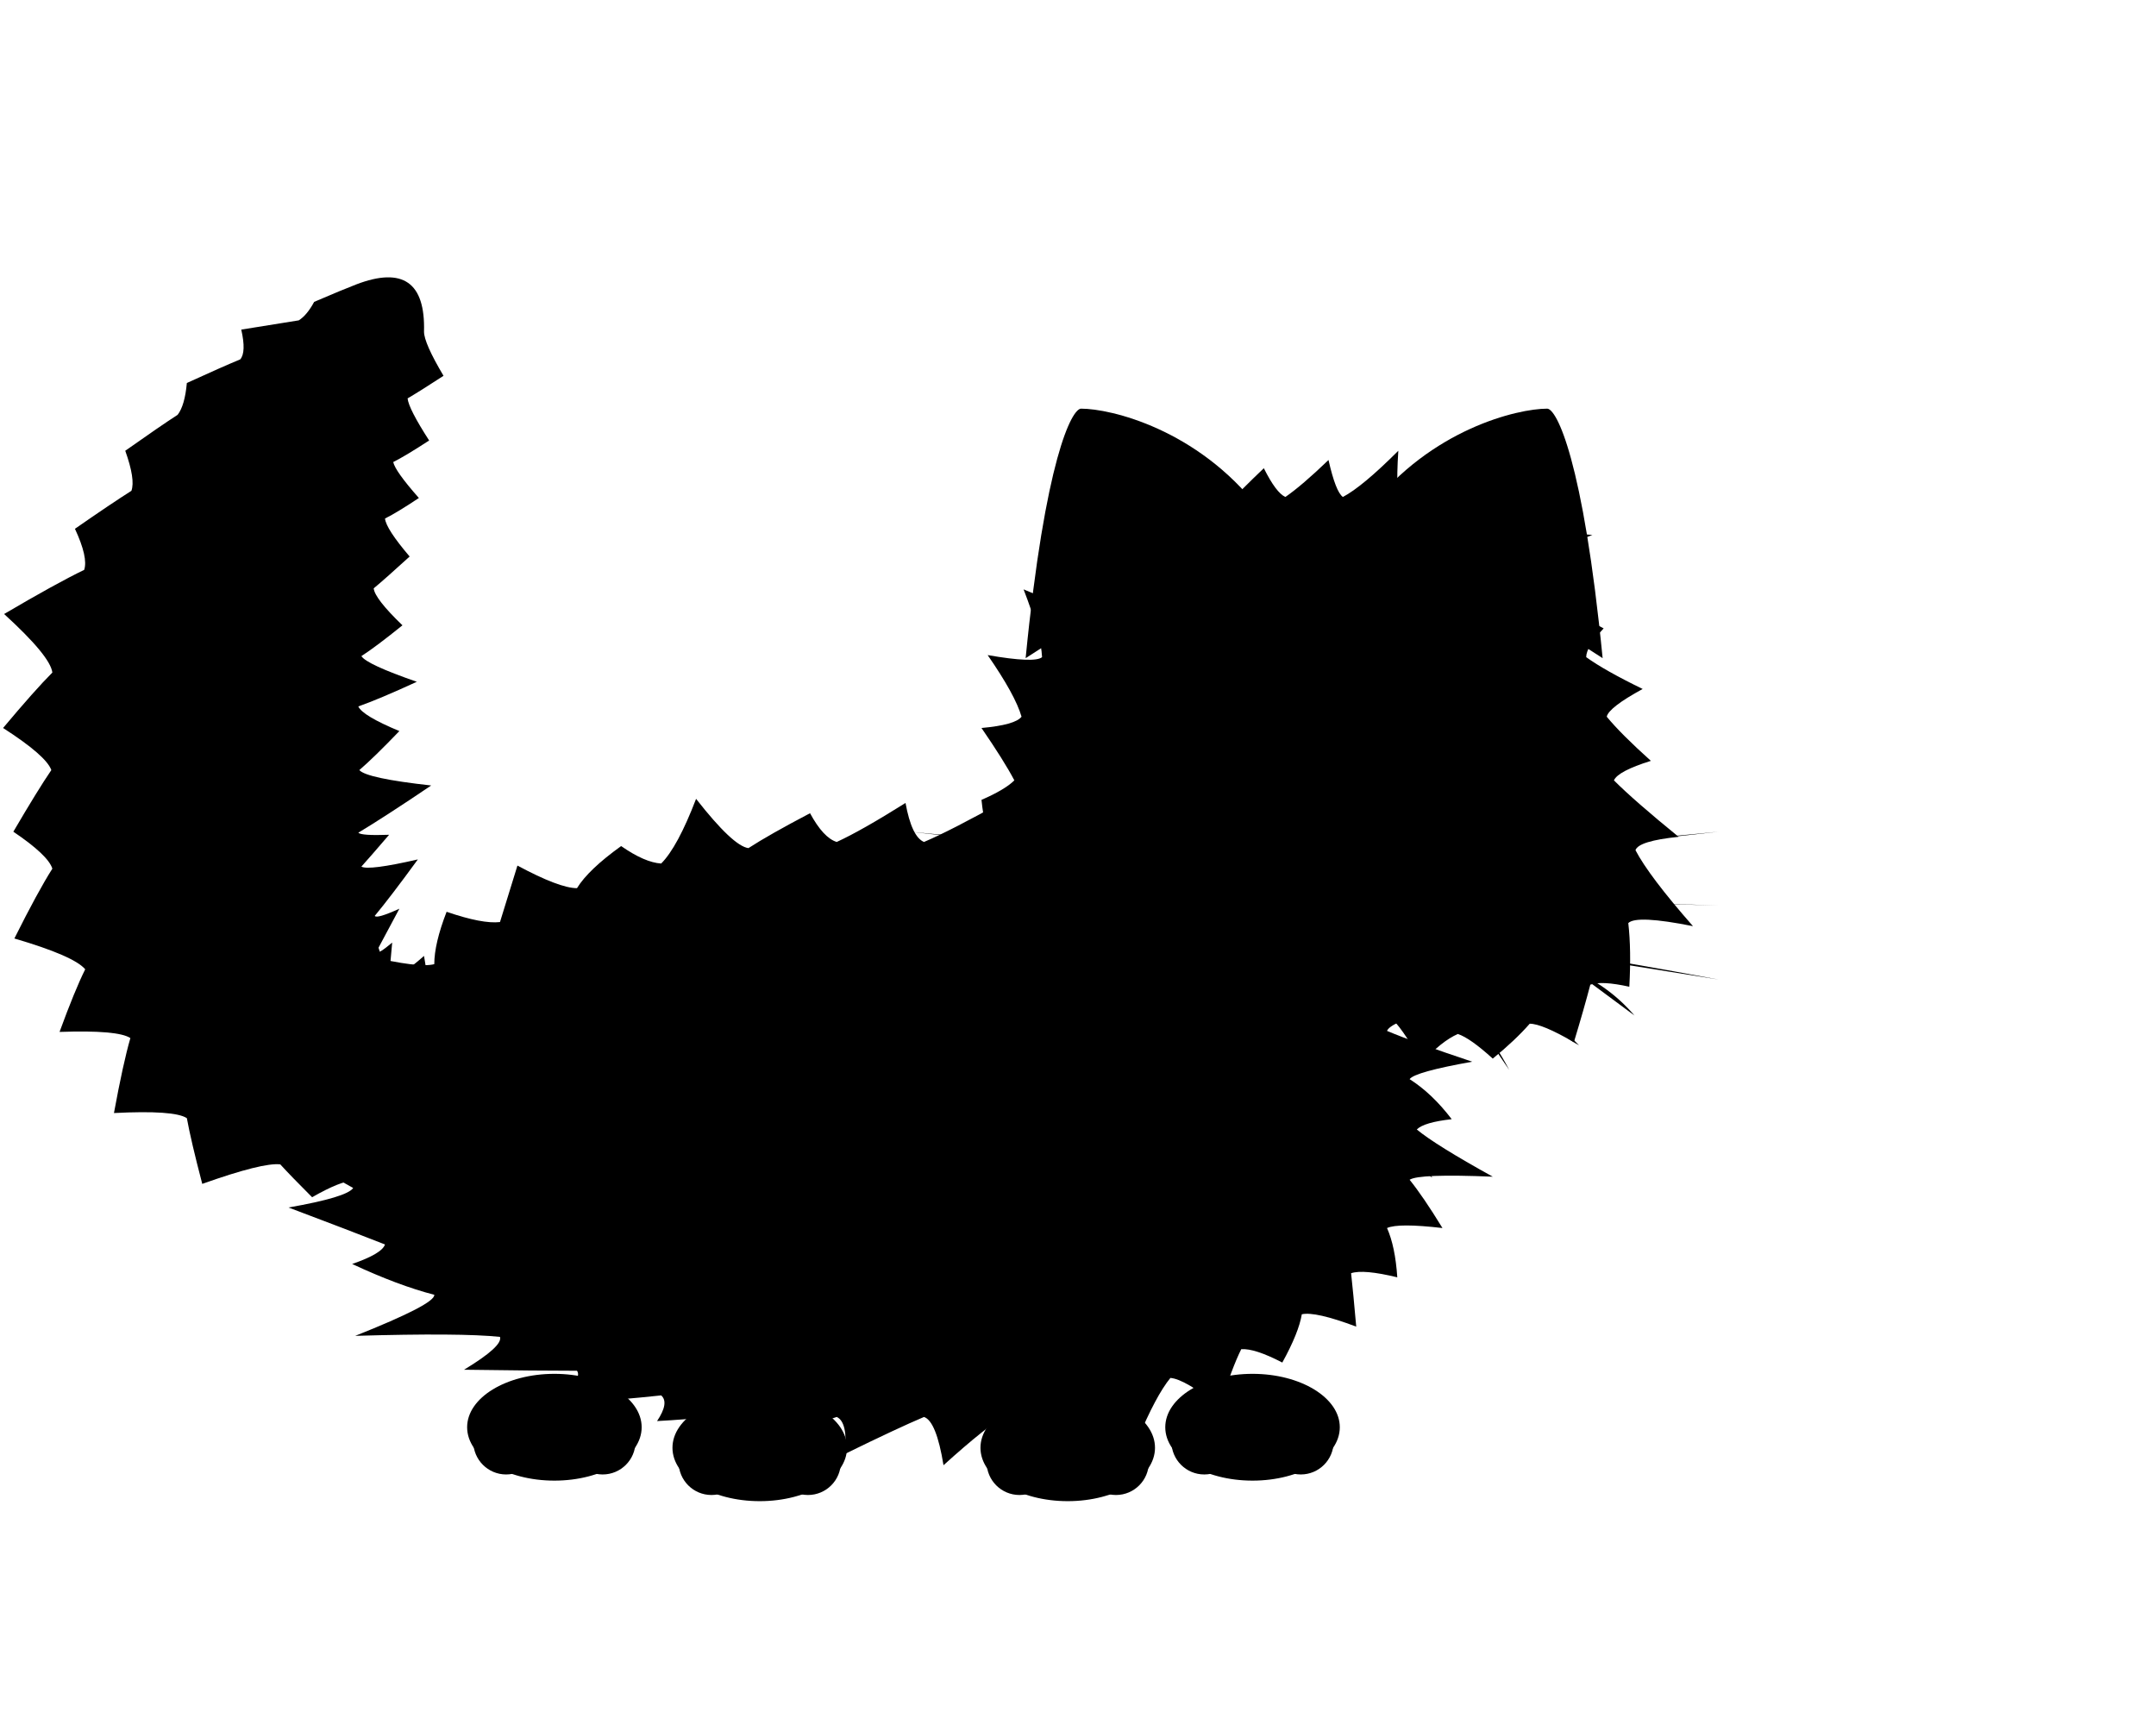
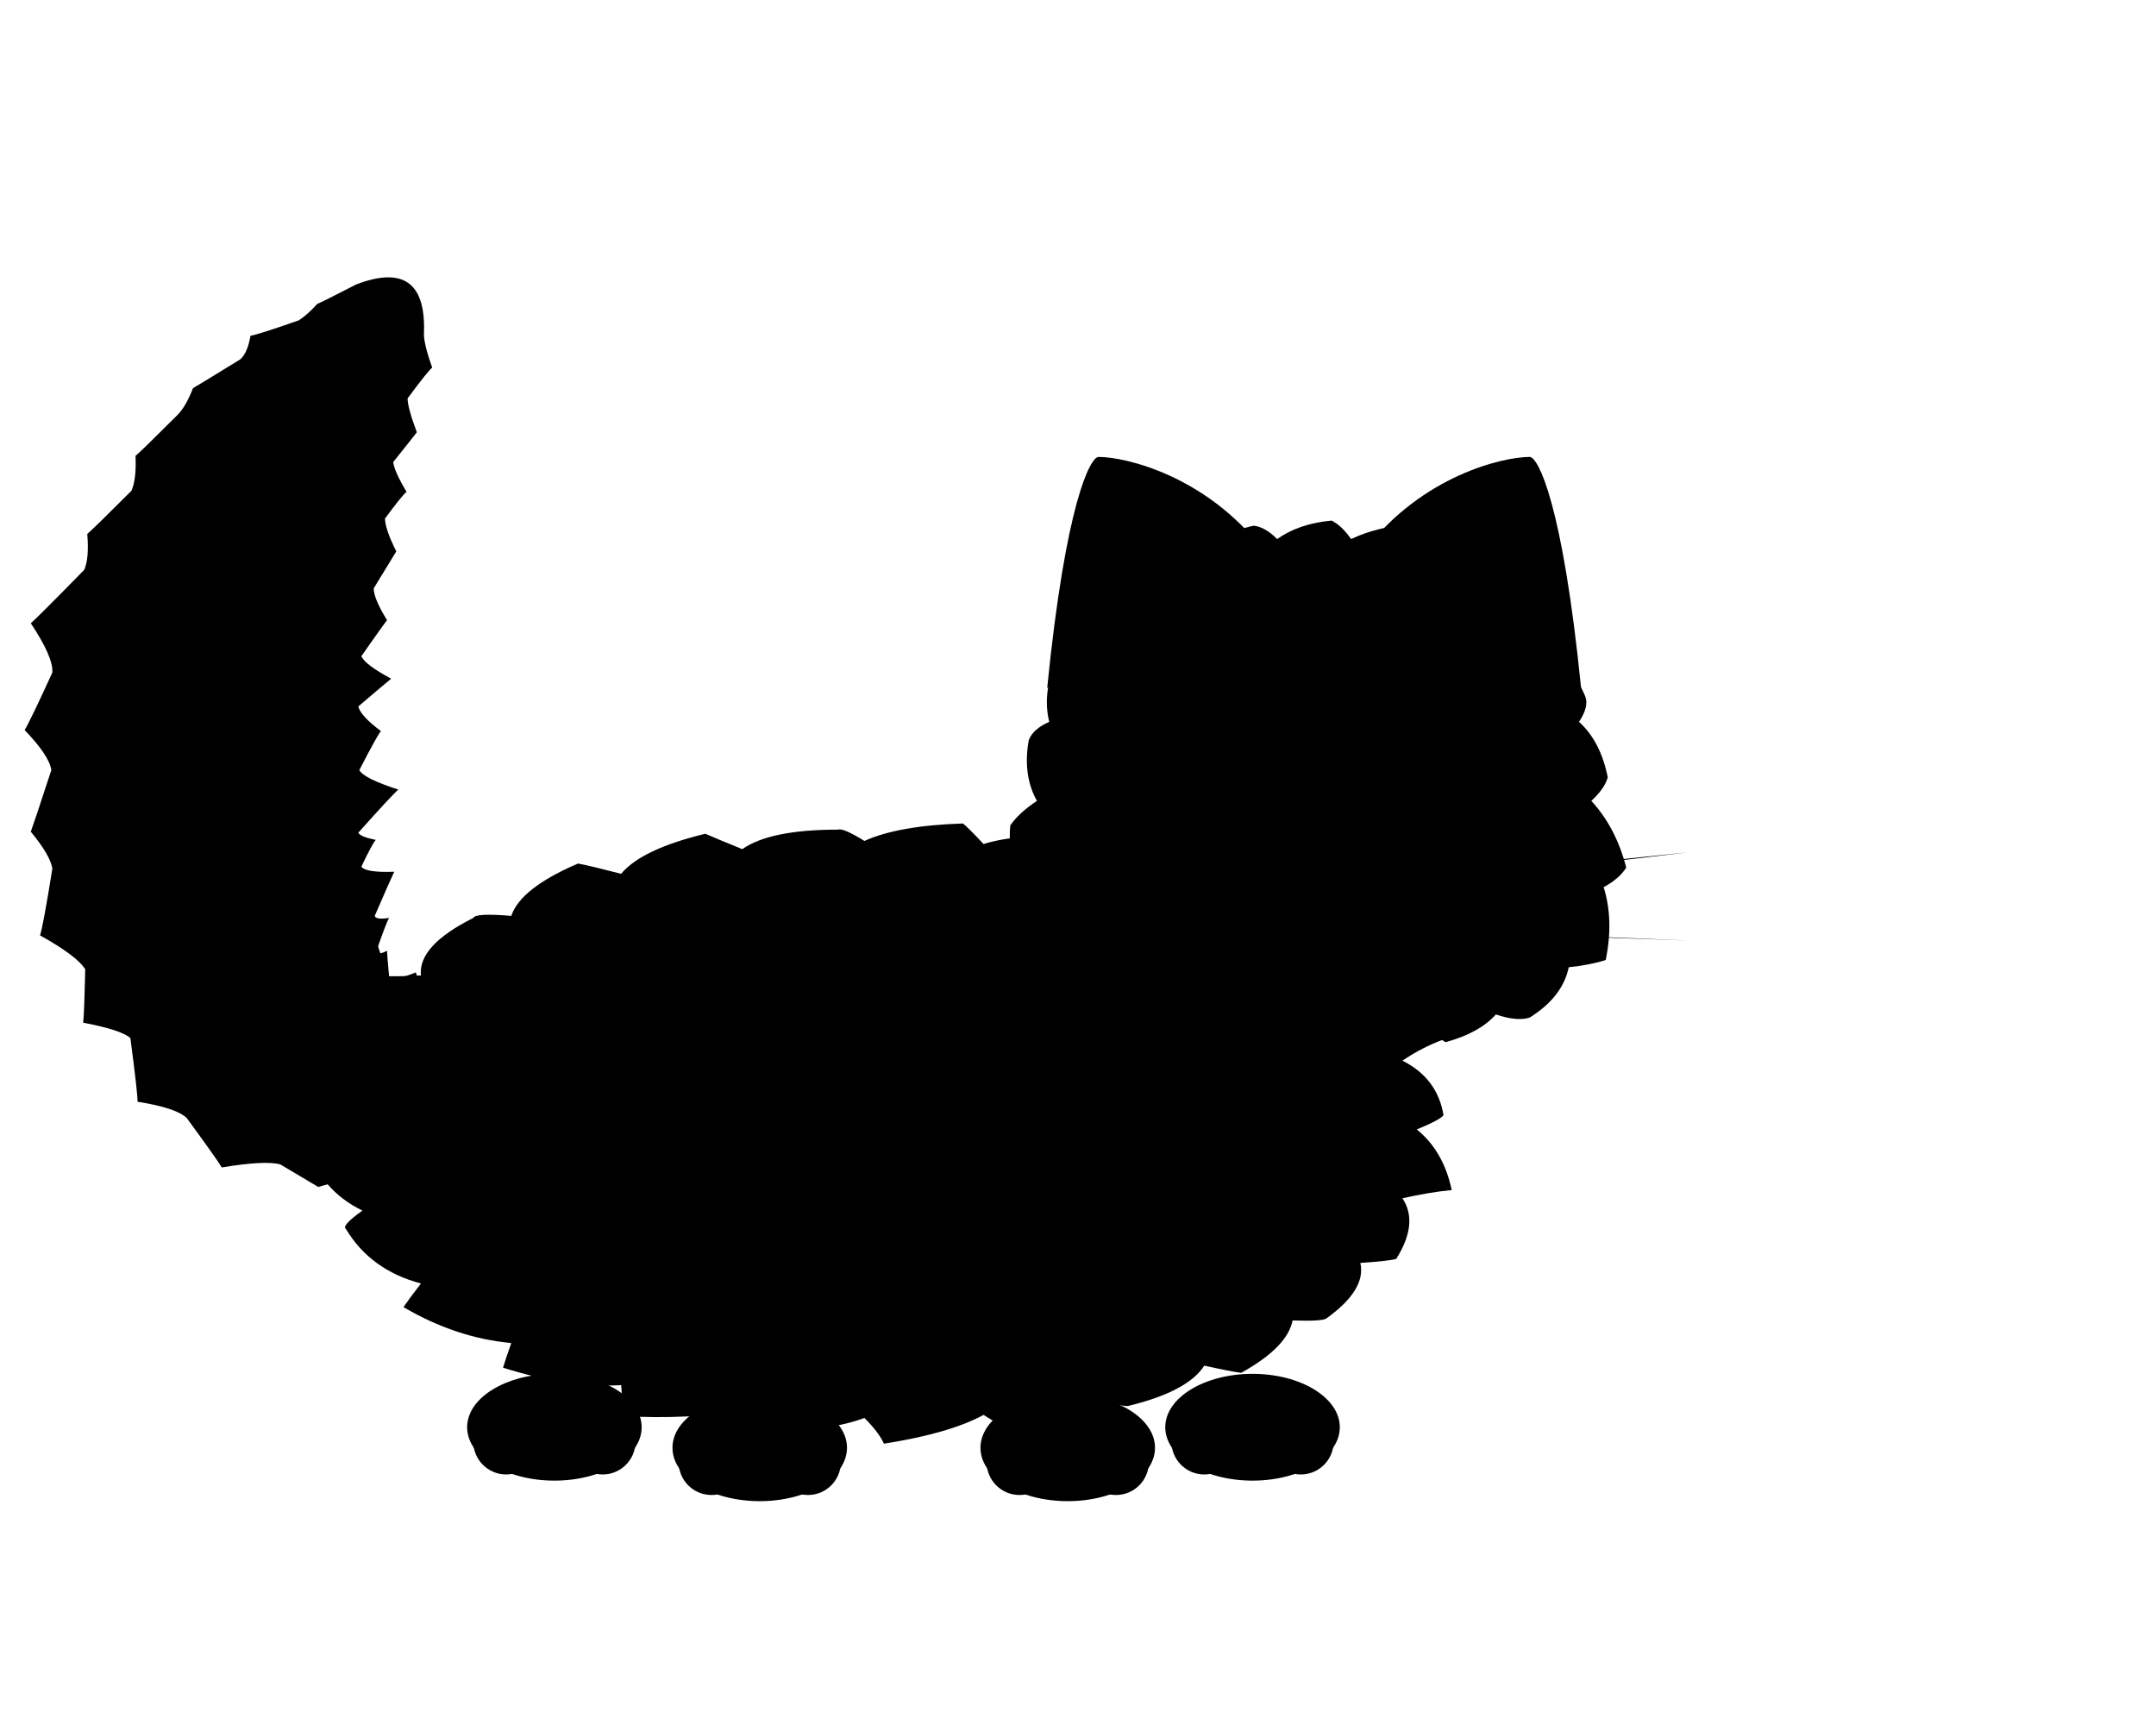
<svg xmlns="http://www.w3.org/2000/svg" class="marcy-run" viewBox="0 0 210 168">
  <g class="m-tail">
-     <path class="m-fur-tail" d="M47.1,103.7 Q46.4,102.4 44.8,99.6 Q43.0,99.8 42.2,99.3 Q42.0,97.2 41.3,93.1 Q38.7,95.4 37.9,95.1 Q38.0,94.0 38.2,91.8 Q36.9,92.9 36.6,92.8 Q37.4,91.3 38.9,88.5 Q36.7,89.5 36.5,89.2 Q38.0,87.4 40.7,83.7 Q35.9,84.8 35.2,84.4 Q36.1,83.4 37.9,81.3 Q35.2,81.4 34.9,81.1 Q37.4,79.6 42.0,76.5 Q35.7,75.8 35.0,75.0 Q36.4,73.8 38.9,71.2 Q35.3,69.7 34.9,68.8 Q36.9,68.1 40.6,66.4 Q35.7,64.7 35.2,63.9 Q36.6,63.0 39.2,60.9 Q36.5,58.3 36.4,57.3 Q37.6,56.3 39.9,54.2 Q37.6,51.5 37.5,50.5 Q38.7,49.9 40.8,48.5 Q38.5,45.9 38.3,45.0 Q39.5,44.4 41.8,42.9 Q39.8,39.8 39.7,38.8 Q40.9,38.1 43.2,36.6 Q41.3,33.4 41.3,32.3 Q41.5,25.1 34.7,27.7 Q33.4,28.2 30.6,29.4 Q29.9,30.7 29.1,31.2 Q27.3,31.5 23.5,32.1 Q24.0,34.3 23.4,35.0 Q21.7,35.7 18.2,37.3 Q18.0,39.5 17.3,40.4 Q15.6,41.5 12.2,43.9 Q13.2,46.7 12.8,47.8 Q10.9,49.0 7.3,51.5 Q8.6,54.3 8.2,55.5 Q5.5,56.8 0.4,59.8 Q4.9,63.9 5.1,65.5 Q3.4,67.2 0.3,70.9 Q4.5,73.6 5.0,75.0 Q3.7,76.9 1.3,81.0 Q4.7,83.3 5.1,84.6 Q3.7,86.8 1.4,91.4 Q7.2,93.1 8.3,94.4 Q7.3,96.4 5.8,100.5 Q11.5,100.3 12.7,101.1 Q12.0,103.5 11.1,108.4 Q17.0,108.1 18.2,108.9 Q18.6,111.1 19.7,115.3 Q25.6,113.2 27.3,113.4 Q28.3,114.5 30.4,116.6 Q33.2,115.0 34.4,115.0 Q35.2,116.2 37.0,118.6 Q39.8,116.4 40.9,116.3 Z" />
+     <path class="m-fur-tail" d="M47.1,103.7 Q44.8,100.7 44.5,100.2 Q42.9,99.8 42.2,99.3 Q40.7,95.4 40.5,94.7 Q38.6,95.5 37.9,95.1 Q37.7,93.0 37.7,92.6 Q36.9,93.0 36.6,92.8 Q37.6,89.9 37.9,89.4 Q36.6,89.6 36.5,89.2 Q38.1,85.5 38.4,84.9 Q35.6,85.0 35.2,84.4 Q36.3,82.1 36.6,81.8 Q35.1,81.5 34.9,81.1 Q38.2,77.4 38.8,76.9 Q35.4,75.8 35.0,75.0 Q36.7,71.7 37.1,71.2 Q35.1,69.7 34.9,68.8 Q37.6,66.5 38.1,66.1 Q35.5,64.7 35.2,63.9 Q37.3,60.9 37.7,60.4 Q36.4,58.3 36.4,57.3 Q38.3,54.2 38.6,53.7 Q37.5,51.5 37.5,50.5 Q39.2,48.2 39.6,47.9 Q38.4,45.9 38.3,45.0 Q40.3,42.5 40.6,42.1 Q39.7,39.7 39.7,38.8 Q41.7,36.1 42.1,35.8 Q41.2,33.3 41.3,32.3 Q41.5,25.1 34.7,27.7 Q31.4,29.4 30.9,29.6 Q29.9,30.7 29.1,31.2 Q25.1,32.6 24.4,32.7 Q24.1,34.4 23.4,35.0 Q19.5,37.4 18.8,37.8 Q18.1,39.6 17.3,40.4 Q13.8,43.9 13.2,44.4 Q13.3,46.7 12.8,47.8 Q9.1,51.5 8.5,52.0 Q8.7,54.4 8.2,55.5 Q3.8,60.0 3.0,60.7 Q5.2,64.0 5.1,65.5 Q2.9,70.3 2.4,71.1 Q4.8,73.6 5.0,75.0 Q3.3,80.2 3.0,81.0 Q4.9,83.3 5.1,84.6 Q4.2,90.2 3.9,91.1 Q7.5,93.1 8.3,94.4 Q8.2,98.9 8.1,99.6 Q11.8,100.3 12.7,101.1 Q13.4,106.4 13.4,107.3 Q17.2,107.9 18.2,108.9 Q21.2,113.0 21.6,113.7 Q25.8,113.0 27.3,113.4 Q30.5,115.3 31.0,115.6 Q33.3,114.9 34.4,115.0 Q37.2,117.0 37.6,117.3 Q39.9,116.2 40.9,116.3 Z" />
    <path class="m-lit" d="M47.0,104.0 L45.5,102.7 L44.1,101.4 L42.6,100.1 L41.1,98.8 L39.6,97.5 L38.2,96.1 L36.7,94.8 L35.2,93.5 L35.6,93.4 L37.2,94.5 L37.4,93.9 L36.8,92.1 L36.2,90.2 L35.6,88.4 L35.1,86.5 L34.5,84.7 L33.9,82.9 L33.7,81.7 L34.2,83.2 L34.4,83.2 L34.4,80.9 L34.4,78.5 L34.4,76.2 L34.4,73.8 L34.4,71.5 L34.4,69.1 L34.4,66.8 L34.2,66.6 L33.9,67.0 L34.2,65.2 L34.7,63.0 L35.2,60.7 L35.6,58.4 L36.1,56.1 L36.6,53.8 L37.0,51.6 L37.4,49.7 L37.3,48.7 L37.3,47.5 L37.8,45.6 L38.2,43.7 L38.7,41.8 L39.2,39.9 L39.7,37.9 L40.2,36.0 L40.6,34.1 L41.1,32.2 L41.1,32.2 L40.5,34.0 L39.9,35.9 L39.6,37.9 L39.2,39.9 L38.5,41.6 L37.5,43.2 L36.5,44.7 L35.9,46.5 L36.4,48.2 L37.2,49.6 L36.9,51.5 L35.4,53.4 L33.5,55.1 L32.6,57.2 L33.0,59.8 L34.0,62.7 L34.2,65.2 L32.9,66.7 L31.1,66.1 L30.0,66.8 L30.7,69.1 L32.7,71.5 L34.3,73.8 L33.9,76.2 L32.0,78.5 L30.3,80.9 L30.2,83.2 L31.7,83.6 L33.2,81.9 L33.9,82.9 L33.4,85.3 L32.5,87.9 L32.5,89.9 L34.0,91.3 L36.0,92.5 L37.4,93.9 L36.9,94.7 L34.7,94.5 L34.3,95.3 L35.9,96.3 L37.8,96.8 L39.6,97.5 L41.1,98.8 L42.4,100.4 L43.8,101.8 L45.4,103.0 L47.0,104.0 Z" />
  </g>
-   <path class="m-fur-fill" d="M138.0,110.0 Q139.8,111.5 145.4,114.6 Q138.2,114.3 137.3,114.9 Q138.6,116.5 140.5,119.6 Q136.2,119.1 135.1,119.6 Q135.9,121.4 136.1,124.4 Q132.8,123.6 131.6,124.0 Q131.8,125.8 132.1,129.2 Q128.1,127.7 126.8,128.0 Q126.5,129.8 124.9,132.7 Q122.2,131.3 120.9,131.4 Q120.0,133.2 118.8,137.0 Q115.4,134.3 114.0,134.2 Q112.6,135.9 110.8,140.2 Q107.8,136.5 106.4,136.3 Q104.6,137.8 101.1,140.6 Q99.6,137.9 98.3,137.6 Q96.1,138.9 91.9,142.7 Q91.2,138.4 90.0,138.0 Q87.4,139.1 82.3,141.6 Q82.6,138.5 81.5,138.0 Q78.5,139.0 72.7,140.9 Q73.9,137.9 72.9,137.4 Q69.6,138.1 64.0,138.4 Q65.2,136.6 64.4,135.9 Q60.7,136.3 54.0,136.8 Q56.8,134.3 56.2,133.5 Q52.4,133.5 45.2,133.4 Q49.0,131.1 48.7,130.2 Q44.9,129.8 34.6,130.1 Q42.4,127.0 42.3,126.1 Q38.8,125.2 34.3,123.1 Q37.2,122.1 37.5,121.2 Q34.2,119.9 28.1,117.6 Q33.8,116.6 34.4,115.7 Q31.7,114.2 26.6,111.2 Q32.5,110.8 33.4,110.0 Q31.2,108.2 29.8,105.0 Q33.3,105.0 34.4,104.3 Q33.0,102.3 30.1,98.6 Q36.1,99.4 37.5,98.8 Q36.7,96.8 35.8,93.1 Q40.8,94.3 42.3,93.9 Q42.3,91.9 43.5,88.8 Q47.0,90.0 48.7,89.8 Q49.3,87.9 50.4,84.3 Q54.5,86.5 56.2,86.5 Q57.3,84.7 60.5,82.4 Q62.8,84.0 64.4,84.1 Q66.0,82.5 67.8,77.8 Q71.4,82.4 72.9,82.6 Q74.9,81.3 78.9,79.2 Q80.2,81.6 81.5,82.0 Q83.9,80.9 88.2,78.2 Q88.8,81.5 90.0,82.0 Q92.6,80.9 97.8,78.0 Q97.3,81.9 98.3,82.4 Q101.2,81.7 106.4,80.7 Q105.5,83.0 106.4,83.7 Q109.5,83.2 116.3,81.2 Q113.3,85.0 114.0,85.8 Q117.2,85.6 124.1,84.6 Q120.4,87.8 120.9,88.6 Q124.0,88.7 130.3,88.9 Q126.6,91.2 126.8,92.0 Q129.8,92.5 137.0,93.0 Q131.6,95.2 131.6,96.0 Q134.4,96.8 139.6,98.4 Q135.4,99.6 135.1,100.4 Q137.7,101.5 143.4,103.4 Q137.8,104.4 137.3,105.1 Q139.5,106.5 141.4,109.0 Q138.7,109.3 138.0,110.0 Z" />
+   <path class="m-fur-fill" d="M138.0,110.0 Q140.6,112.1 141.4,115.9 Q139.3,116.1 136.6,116.7 Q138.2,119.1 136.0,122.6 Q135.4,122.8 132.5,123.0 Q133.1,125.6 129.2,128.4 Q128.8,128.7 125.9,128.6 Q125.4,131.2 120.9,133.7 Q120.0,133.6 117.3,133.0 Q115.7,135.5 110.0,136.9 Q109.5,137.1 107.0,136.2 Q104.5,138.4 98.6,139.7 Q97.8,139.0 95.8,137.8 Q92.5,139.6 86.1,140.6 Q85.6,139.5 84.2,138.1 Q80.1,139.6 73.5,139.3 Q73.1,138.8 72.3,137.3 Q67.5,138.3 60.2,137.9 Q60.7,136.6 60.5,134.9 Q55.3,135.2 49.0,133.2 Q49.2,132.5 49.8,130.8 Q44.4,130.3 39.3,127.3 Q39.7,126.7 41.0,125.0 Q36.1,123.7 33.7,119.7 Q33.2,119.4 35.3,117.9 Q31.2,115.9 29.9,111.6 Q30.6,111.2 33.4,110.0 Q30.3,107.5 31.0,103.2 Q32.1,102.9 35.3,102.1 Q33.7,99.3 34.5,94.9 Q37.6,95.2 41.0,95.0 Q40.7,92.1 46.1,89.4 Q46.3,88.9 49.8,89.2 Q50.7,86.5 56.3,84.1 Q57.4,84.3 60.5,85.1 Q62.5,82.7 68.7,81.2 Q69.6,81.6 72.3,82.7 Q75.0,80.8 81.6,80.8 Q82.1,80.6 84.2,81.9 Q87.5,80.4 93.8,80.2 Q94.4,80.7 95.8,82.2 Q99.7,81.0 105.9,81.7 Q106.3,82.2 107.0,83.8 Q111.4,83.2 116.7,85.1 Q117.2,85.3 117.3,87.0 Q121.8,86.9 126.7,89.2 Q126.6,89.8 125.9,91.4 Q130.3,92.0 133.3,95.2 Q133.8,95.5 132.5,97.0 Q136.5,98.2 140.7,101.2 Q138.5,102.0 136.6,103.3 Q140.0,105.0 140.6,108.6 Q140.4,109.0 138.0,110.0 Z" />
  <path class="m-lit" d="M35.8,101.9 L36.5,100.7 L37.3,99.5 L38.2,98.3 L39.2,97.2 L40.2,96.1 L41.4,95.0 L42.6,94.0 L43.9,93.0 L45.3,92.0 L46.8,91.1 L48.3,90.2 L49.9,89.4 L51.5,88.6 L53.2,87.8 L54.9,87.1 L56.6,86.5 L58.4,85.9 L60.3,85.3 L62.1,84.8 L64.0,84.3 L65.9,83.9 L67.8,83.6 L69.7,83.2 L71.6,82.9 L73.6,82.7 L75.5,82.5 L77.4,82.3 L79.4,82.2 L81.3,82.1 L83.2,82.1 L85.1,82.1 L87.0,82.1 L88.9,82.1 L90.8,82.1 L92.6,82.2 L94.5,82.3 L96.4,82.4 L98.2,82.6 L100.1,82.8 L101.9,83.0 L103.7,83.3 L105.5,83.6 L107.2,84.0 L109.0,84.4 L110.7,84.9 L112.3,85.4 L114.0,85.9 L115.6,86.5 L117.2,87.1 L118.7,87.7 L120.2,88.4 L121.6,89.1 L123.0,89.8 L124.3,90.6 L125.6,91.4 L126.8,92.2 L128.0,93.1 L129.1,94.0 L130.1,94.9 L131.1,95.8 L132.0,96.8 L132.9,97.7 L133.7,98.7 L134.4,99.7 L134.6,99.7 L133.4,98.8 L132.7,97.8 L132.0,96.8 L130.9,95.9 L129.4,95.2 L127.5,94.6 L125.7,94.1 L124.4,93.4 L123.5,92.5 L123.0,91.4 L122.4,90.2 L121.5,89.2 L120.1,88.4 L118.4,88.0 L116.5,87.6 L114.7,87.3 L113.0,86.9 L111.5,86.3 L110.1,85.5 L108.7,84.8 L107.2,84.1 L105.5,83.6 L103.6,83.4 L101.7,83.4 L99.7,83.6 L97.8,83.9 L96.0,84.0 L94.2,83.8 L92.5,83.3 L90.7,82.7 L88.9,82.3 L87.0,82.3 L85.3,83.0 L83.7,84.2 L82.3,85.4 L80.9,86.2 L79.2,86.3 L77.1,85.6 L74.6,84.5 L72.1,83.6 L70.0,83.6 L68.6,84.5 L68.0,86.2 L67.7,88.0 L67.0,89.2 L65.5,89.6 L62.9,89.3 L59.5,88.5 L56.2,88.0 L53.6,88.1 L52.2,88.9 L51.7,90.3 L51.5,91.7 L51.0,92.9 L49.6,93.7 L47.4,94.2 L44.8,94.7 L42.3,95.3 L40.4,96.1 L39.2,97.2 L38.4,98.3 L37.7,99.5 L36.8,100.7 L35.5,101.8 Z" />
  <g class="m-leg m-leg-a">
    <path class="m-fur" d="M122,125 L122,136" stroke-width="14" stroke-linecap="round" />
    <ellipse class="m-fur-fill" cx="122.0" cy="139.0" rx="8.5" ry="5.2" />
    <circle class="m-fur-fill" cx="117.3" cy="140.4" r="3.2" />
    <circle class="m-fur-fill" cx="122.0" cy="140.8" r="3.2" />
    <circle class="m-fur-fill" cx="126.7" cy="140.4" r="3.2" />
    <path class="m-toe" d="M119.7,139.6 L119.7,143.8" />
    <path class="m-toe" d="M124.3,139.6 L124.3,143.8" />
  </g>
  <g class="m-leg m-leg-b">
    <path class="m-fur" d="M104,127 L104,138" stroke-width="14" stroke-linecap="round" />
    <ellipse class="m-fur-fill" cx="104.0" cy="141.0" rx="8.5" ry="5.2" />
    <circle class="m-fur-fill" cx="99.3" cy="142.4" r="3.2" />
    <circle class="m-fur-fill" cx="104.0" cy="142.8" r="3.2" />
    <circle class="m-fur-fill" cx="108.7" cy="142.4" r="3.2" />
    <path class="m-toe" d="M101.7,141.6 L101.7,145.8" />
    <path class="m-toe" d="M106.3,141.6 L106.3,145.8" />
  </g>
  <g class="m-leg m-leg-c">
    <path class="m-fur" d="M74,127 L74,138" stroke-width="14" stroke-linecap="round" />
    <ellipse class="m-fur-fill" cx="74.0" cy="141.0" rx="8.5" ry="5.2" />
    <circle class="m-fur-fill" cx="69.3" cy="142.4" r="3.2" />
    <circle class="m-fur-fill" cx="74.0" cy="142.8" r="3.2" />
    <circle class="m-fur-fill" cx="78.7" cy="142.4" r="3.2" />
    <path class="m-toe" d="M71.7,141.6 L71.7,145.8" />
    <path class="m-toe" d="M76.3,141.6 L76.3,145.8" />
  </g>
  <g class="m-leg m-leg-d">
    <path class="m-fur" d="M54,125 L54,136" stroke-width="14" stroke-linecap="round" />
    <ellipse class="m-fur-fill" cx="54.0" cy="139.0" rx="8.5" ry="5.2" />
    <circle class="m-fur-fill" cx="49.3" cy="140.4" r="3.2" />
    <circle class="m-fur-fill" cx="54.0" cy="140.8" r="3.2" />
    <circle class="m-fur-fill" cx="58.7" cy="140.4" r="3.2" />
    <path class="m-toe" d="M51.7,139.6 L51.7,143.8" />
    <path class="m-toe" d="M56.3,139.6 L56.3,143.8" />
  </g>
-   <path class="m-fur-fill" d="M99.9,64.1 C101.8,44.7 104.4,39.8 105.3,39.8 C108.2,39.8 116.6,41.8 122.6,49.5 Z" />
-   <path class="m-fur-fill" d="M133.4,49.5 C139.4,41.8 147.8,39.8 150.7,39.8 C151.6,39.8 154.2,44.7 156.1,64.1 Z" />
-   <path class="m-tuft" d="M103.7,62.0 C104.6,49.9 106.0,46.8 106.4,46.8 C108.4,46.8 114.5,47.8 118.8,51.7 Z" />
-   <path class="m-tuft" d="M137.2,51.7 C141.5,47.8 147.6,46.8 149.6,46.8 C150.0,46.8 151.4,49.9 152.3,62.0 Z" />
-   <path class="m-fuzz" d="M109.2,51.9 Q105.8,52.0 102.4,52.7 Q105.7,54.0 109.0,54.7 Z M109.7,52.1 Q106.9,51.1 103.8,50.7 Q106.0,52.9 108.5,54.6 Z M110.1,52.4 Q107.6,50.3 104.7,48.5 Q106.2,51.6 108.1,54.3 Z M110.4,52.8 Q108.9,50.1 106.8,47.5 Q107.0,50.8 107.8,53.8 Z" />
-   <path class="m-fuzz" d="M148.2,53.8 Q148.8,50.8 148.8,47.8 Q146.9,50.2 145.6,52.9 Z M148.0,54.2 Q149.6,51.5 150.9,48.5 Q148.1,50.3 145.8,52.4 Z M147.6,54.5 Q150.3,52.5 152.6,50.1 Q149.3,50.8 146.2,52.1 Z M147.1,54.7 Q151.1,53.7 155.1,52.1 Q150.8,51.7 146.7,51.9 Z" />
-   <path class="m-fur-fill" d="M157.2,76.0 Q159.2,78.0 163.5,81.5 Q159.6,81.9 159.3,82.8 Q160.6,85.3 164.9,90.2 Q159.4,89.1 158.6,89.9 Q158.9,92.5 158.7,96.1 Q156.0,95.5 154.9,95.9 Q154.3,98.2 153.3,101.5 Q150.2,99.7 149.0,99.7 Q147.6,101.3 145.4,103.1 Q143.2,101.1 142.0,100.7 Q140.4,101.4 138.5,103.5 Q136.4,99.8 135.4,99.1 Q133.8,99.1 131.9,100.0 Q130.7,96.6 130.0,95.8 Q128.8,95.4 127.0,97.6 Q126.6,95.6 126.0,95.8 Q124.4,97.7 121.4,101.8 Q121.4,99.1 120.6,99.1 Q118.4,100.7 114.7,103.0 Q114.8,101.0 114.0,100.7 Q111.3,101.7 105.3,104.9 Q107.7,100.4 107.0,99.7 Q104.2,99.8 98.5,100.7 Q101.4,96.9 101.1,95.9 Q98.6,95.0 95.0,93.4 Q97.3,91.1 97.4,89.9 Q95.7,88.3 91.7,86.1 Q96.1,83.9 96.7,82.8 Q95.9,80.8 95.6,77.9 Q97.9,76.9 98.8,76.0 Q97.8,74.1 95.6,70.9 Q98.9,70.6 99.5,69.8 Q98.9,67.7 96.2,63.8 Q100.8,64.6 101.5,64.0 Q101.4,61.8 99.7,57.4 Q103.9,59.2 104.7,58.8 Q105.1,56.6 104.0,51.7 Q108.0,54.7 109.0,54.4 Q109.7,52.5 109.9,47.9 Q113.0,51.2 114.0,51.2 Q115.1,49.5 116.2,45.1 Q118.5,49.0 119.5,49.2 Q120.9,47.7 123.1,45.6 Q124.3,48.0 125.2,48.4 Q126.8,47.3 129.4,44.8 Q130.1,47.9 130.8,48.4 Q132.7,47.4 136.2,43.9 Q135.9,48.6 136.5,49.2 Q138.6,48.6 141.8,48.0 Q141.5,50.4 142.0,51.2 Q144.2,51.1 149.1,49.2 Q146.7,53.6 147.0,54.4 Q149.2,54.8 154.3,54.0 Q151.1,57.8 151.3,58.8 Q153.3,59.6 156.2,61.2 Q154.5,63.0 154.5,64.0 Q156.3,65.3 160.0,67.1 Q156.7,68.9 156.5,69.8 Q157.9,71.5 160.8,74.1 Q157.6,75.1 157.2,76.0 Z" />
-   <g class="m-guard">
-     <path d="M153.4,94.6 Q156.8,96.1 159.2,98.9" stroke-width="0.84" />
-     <path d="M149.5,97.5 Q151.0,100.3 153.8,101.8" stroke-width="0.64" />
-     <path d="M143.6,99.2 Q145.6,101.5 147.0,104.2" stroke-width="0.99" />
-     <path d="M136.5,98.3 Q136.8,100.6 138.1,102.5" stroke-width="0.70" />
-     <path d="M128.6,93.4 Q128.8,94.8 128.7,96.2" stroke-width="0.92" />
-     <path d="M124.8,95.6 Q124.1,97.4 124.2,99.3" stroke-width="0.73" />
-     <path d="M121.6,97.5 Q120.4,99.6 120.2,102.1" stroke-width="0.82" />
-     <path d="M111.4,99.1 Q110.2,100.9 108.9,102.6" stroke-width="0.85" />
-     <path d="M108.5,98.4 Q106.3,99.9 105.1,102.4" stroke-width="0.73" />
-     <path d="M101.8,93.7 Q98.4,95.5 95.5,98.0" stroke-width="0.96" />
-   </g>
-   <path class="m-eye" d="M124.8,75.2 C120.9,66.8 110.2,64.3 107.5,71.4 C110.4,78.8 120.8,81.5 124.8,75.2 Z" />
-   <ellipse class="m-pupil" cx="116.1" cy="73.7" rx="2.3" ry="4.8" />
-   <circle class="m-glint" cx="118.7" cy="70.7" r="1.3" />
-   <path class="m-eye" d="M131.2,75.2 C135.1,66.8 145.8,64.3 148.5,71.4 C145.6,78.8 135.2,81.5 131.2,75.2 Z" />
-   <ellipse class="m-pupil" cx="139.9" cy="73.7" rx="2.3" ry="4.8" />
-   <circle class="m-glint" cx="137.3" cy="70.7" r="1.3" />
-   <ellipse class="m-muzzle" cx="123.4" cy="86.8" rx="5.4" ry="4.2" />
-   <ellipse class="m-muzzle" cx="132.6" cy="86.8" rx="5.4" ry="4.2" />
-   <path class="m-nose" d="M124.6,84.1 q3.4,-1.8 6.8,0 q-3.4,4.0 -6.8,0 Z" />
-   <path class="m-mouth" d="M128.0,86.9 c-2.3,2.8 -5.4,2.6 -6.6,-.4 M128.0,86.9 c2.3,2.8 5.4,2.6 6.6,-.4" />
-   <path class="m-blaze-under" d="M107.3,105.1 Q111.4,109.1 116.2,112.5 Q113.9,107.1 110.9,102.2 Z M106.9,104.2 Q108.9,110.1 111.9,115.8 Q112.1,109.4 111.3,103.2 Z M106.9,103.2 Q106.0,110.1 106.0,117.3 Q109.1,110.8 111.3,104.2 Z M107.3,102.2 Q103.0,108.8 99.4,115.8 Q105.5,110.8 110.9,105.1 Z M112.7,105.4 Q117.4,110.3 122.9,114.5 Q120.0,108.2 116.3,102.6 Z M112.3,104.5 Q114.4,110.7 117.4,116.7 Q117.5,110.0 116.7,103.5 Z M112.3,103.5 Q111.5,110.1 111.6,116.9 Q114.6,110.8 116.7,104.5 Z M112.7,102.6 Q108.2,109.3 104.4,116.7 Q110.7,111.4 116.3,105.4 Z M118.1,105.8 Q123.1,110.9 128.8,115.4 Q125.6,108.9 121.7,102.9 Z M117.7,104.9 Q120.2,112.9 123.6,120.6 Q123.3,112.1 122.1,103.8 Z M117.7,103.8 Q115.9,114.4 115.1,125.2 Q119.1,115.1 122.1,104.9 Z M118.1,102.9 Q114.2,109.0 110.9,115.6 Q116.7,111.0 121.7,105.8 Z M123.5,105.4 Q129.3,111.6 135.8,117.1 Q131.8,109.6 127.1,102.6 Z M123.1,104.5 Q125.6,112.6 129.1,120.4 Q128.7,111.9 127.5,103.5 Z M123.1,103.5 Q122.1,110.6 122.1,118.0 Q125.3,111.4 127.5,104.5 Z M123.5,102.6 Q118.1,110.5 113.4,118.9 Q120.6,112.5 127.1,105.4 Z M128.9,105.1 Q133.9,110.2 139.5,114.7 Q136.4,108.2 132.5,102.2 Z M128.5,104.2 Q130.8,111.3 134.0,118.3 Q133.9,110.6 132.9,103.2 Z M128.5,103.2 Q128.0,108.3 128.4,113.7 Q131.1,109.0 132.9,104.2 Z M128.9,102.2 Q125.2,108.0 122.2,114.3 Q127.7,110.0 132.5,105.1 Z" />
-   <path class="m-blaze-mid" d="M110.8,104.7 Q113.5,107.7 116.7,110.4 Q115.6,106.4 113.9,102.7 Z M110.6,104.0 Q112.0,108.4 114.1,112.6 Q114.4,107.9 114.1,103.3 Z M110.6,103.3 Q110.0,108.9 110.2,114.7 Q112.5,109.4 114.1,104.0 Z M110.8,102.7 Q109.2,106.2 108.2,110.1 Q111.3,107.6 113.9,104.7 Z M115.9,105.1 Q119.4,109.6 123.6,113.6 Q121.5,108.2 118.9,103.1 Z M115.6,104.5 Q117.5,111.5 120.2,118.4 Q120.0,111.0 119.1,103.8 Z M115.6,103.8 Q114.8,111.0 114.6,118.4 Q117.2,111.5 119.1,104.5 Z M115.9,103.1 Q113.2,108.2 111.2,113.7 Q115.3,109.6 118.9,105.1 Z M120.9,105.1 Q125.4,111.0 130.5,116.5 Q127.5,109.6 123.9,103.1 Z M120.7,104.5 Q122.3,110.0 124.6,115.3 Q124.7,109.5 124.2,103.8 Z M120.7,103.8 Q119.9,110.3 119.9,116.9 Q122.4,110.7 124.2,104.5 Z M120.9,103.1 Q117.7,109.2 115.0,115.6 Q119.8,110.5 123.9,105.1 Z M125.9,104.7 Q129.4,109.0 133.5,113.0 Q131.6,107.7 129.0,102.7 Z M125.7,104.0 Q126.9,107.5 128.9,110.9 Q129.4,107.1 129.2,103.3 Z M125.7,103.3 Q125.2,108.7 125.4,114.3 Q127.7,109.2 129.2,104.0 Z M125.9,102.7 Q124.2,106.4 123.1,110.4 Q126.3,107.7 129.0,104.7 Z" />
-   <path class="m-blaze" d="M114.1,104.3 Q116.0,107.2 118.5,109.9 Q117.8,106.3 116.6,103.0 Z M113.9,103.9 Q115.0,108.1 116.7,112.2 Q117.0,107.8 116.7,103.5 Z M113.9,103.5 Q113.8,107.2 114.1,111.0 Q115.7,107.5 116.7,103.9 Z M114.1,103.0 Q113.0,106.0 112.5,109.2 Q114.8,106.9 116.6,104.3 Z M118.7,105.0 Q121.8,110.3 125.5,115.3 Q123.6,109.4 121.1,103.7 Z M118.5,104.6 Q119.8,109.9 121.6,115.2 Q121.7,109.6 121.3,104.1 Z M118.5,104.1 Q118.1,109.3 118.3,114.6 Q120.0,109.6 121.3,104.6 Z M118.7,103.7 Q117.0,107.9 115.8,112.3 Q118.7,108.8 121.1,105.0 Z M123.2,104.3 Q125.6,108.0 128.4,111.3 Q127.3,107.1 125.7,103.0 Z M123.1,103.9 Q124.2,107.9 125.8,111.9 Q126.1,107.6 125.9,103.5 Z M123.1,103.5 Q123.0,106.9 123.4,110.5 Q124.9,107.3 125.9,103.9 Z M123.2,103.0 Q121.9,106.6 121.0,110.5 Q123.6,107.5 125.7,104.3 Z" />
+   <path class="m-fur-fill" d="M102.0,67.0 C103.8,49.0 106.2,44.5 107.0,44.5 C109.6,44.5 117.4,46.3 123.0,53.5 Z" />
+   <path class="m-fur-fill" d="M133.0,53.5 C138.6,46.3 146.4,44.5 149.0,44.5 C149.8,44.5 152.2,49.0 154.0,67.0 Z" />
+   <path class="m-tuft" d="M105.5,65.0 C106.4,53.8 107.6,51.0 108.0,51.0 C109.9,51.0 115.5,51.9 119.5,55.5 Z" />
+   <path class="m-tuft" d="M136.5,55.5 C140.5,51.9 146.1,51.0 148.0,51.0 C148.4,51.0 149.6,53.8 150.5,65.0 Z" />
+   <path class="m-fur-fill" d="M155.0,78.0 Q157.4,80.6 158.4,84.5 Q157.7,85.6 156.2,86.4 Q157.2,89.6 156.4,93.5 Q154.8,94.0 152.8,94.2 Q152.2,97.1 149.0,99.1 Q147.8,99.5 145.7,98.8 Q144.1,100.6 140.8,101.5 Q139.1,100.5 137.5,99.2 Q135.6,99.8 132.6,99.0 Q131.6,97.9 130.6,96.5 Q129.0,96.3 126.8,96.7 Q126.1,96.8 125.4,96.5 Q123.3,98.6 120.0,100.4 Q119.2,100.0 118.5,99.2 Q115.4,100.8 111.6,100.7 Q110.6,100.2 110.3,98.8 Q106.8,99.0 103.2,97.2 Q102.9,96.0 103.2,94.2 Q100.3,92.9 99.2,89.2 Q98.6,88.1 99.8,86.4 Q98.1,84.2 98.4,80.4 Q99.2,79.2 101.0,78.0 Q99.6,75.5 100.2,72.1 Q100.6,71.0 102.2,70.3 Q101.5,67.5 102.9,64.3 Q103.8,63.5 105.6,63.3 Q105.8,60.5 108.1,58.0 Q109.1,57.4 110.8,57.7 Q111.7,55.2 114.7,53.6 Q115.7,53.3 117.3,54.0 Q118.9,51.9 122.1,51.2 Q123.2,51.3 124.4,52.5 Q126.5,51.0 129.7,50.7 Q130.7,51.2 131.6,52.5 Q134.1,51.3 137.7,51.0 Q138.2,52.5 138.7,54.0 Q141.5,53.6 144.8,54.8 Q145.2,56.0 145.2,57.7 Q148.0,58.1 151.3,59.9 Q150.9,61.6 150.4,63.3 Q153.0,64.5 154.4,67.8 Q154.8,68.8 153.8,70.3 Q155.9,72.2 156.6,75.7 Q156.3,76.8 155.0,78.0 Z" />
+   <path class="m-eye" d="M126.5,76.8 C122.0,64.1 109.7,65.9 106.5,76.8 C109.9,87.8 121.9,86.3 126.5,76.8 Z" />
+   <ellipse class="m-pupil" cx="116.5" cy="77.2" rx="4.0" ry="7.8" />
+   <circle class="m-glint" cx="119.9" cy="73.3" r="2.0" />
+   <path class="m-eye" d="M129.5,76.8 C134.0,64.1 146.3,65.9 149.5,76.8 C146.1,87.8 134.1,86.3 129.5,76.8 Z" />
+   <ellipse class="m-pupil" cx="139.5" cy="77.2" rx="4.0" ry="7.8" />
+   <circle class="m-glint" cx="136.1" cy="73.3" r="2.0" />
+   <path class="m-nose" d="M125.0,86.0 q3.0,-1.6 6.0,0 q-3.0,3.5 -6.0,0 Z" />
+   <path class="m-mouth" d="M128.0,88.6 c-2.1,2.6 -5.0,2.4 -6.1,-.4 M128.0,88.6 c2.1,2.6 5.0,2.4 6.1,-.4" />
+   <path class="m-blaze-under" d="M134.5,108.2 Q135.1,110.2 134.4,113.3 Q134.3,113.6 133.4,114.1 Q133.2,116.2 131.7,119.0 Q131.2,118.8 130.2,118.8 Q129.3,120.6 126.9,122.4 Q126.4,121.9 125.6,121.4 Q124.1,122.6 121.3,122.9 Q121.0,122.3 120.4,121.4 Q118.7,121.7 116.0,120.6 Q116.0,119.9 115.8,118.8 Q114.1,118.2 112.5,115.6 Q112.4,115.2 112.6,114.1 Q111.3,112.7 110.2,109.6 Q110.9,109.1 111.5,108.2 Q110.9,106.3 111.1,103.0 Q111.7,102.9 112.6,102.4 Q112.8,100.3 114.5,97.8 Q114.8,97.7 115.8,97.7 Q116.7,95.9 119.1,94.1 Q119.6,94.6 120.4,95.1 Q121.9,93.9 124.6,94.2 Q125.0,94.2 125.6,95.1 Q127.3,94.8 129.8,96.1 Q130.0,96.6 130.2,97.7 Q131.9,98.3 133.9,100.6 Q133.6,101.3 133.4,102.4 Q134.7,103.8 135.7,106.9 Q135.1,107.4 134.5,108.2 Z" />
+   <path class="m-blaze" d="M130.8,109.2 Q131.2,110.9 131.0,113.7 Q130.5,113.7 129.9,114.1 Q129.7,115.8 128.5,118.1 Q128.1,117.9 127.4,117.9 Q126.7,119.3 124.9,120.6 Q124.5,120.2 123.9,119.7 Q122.8,120.4 120.8,120.1 Q120.6,119.9 120.3,119.1 Q119.0,119.0 117.3,117.6 Q117.2,117.2 117.2,116.2 Q116.1,115.4 114.9,113.1 Q115.2,112.6 115.5,111.8 Q114.8,110.3 114.9,107.6 Q114.9,107.3 115.5,106.7 Q115.4,105.0 116.0,102.3 Q116.5,102.5 117.2,102.3 Q117.7,100.7 119.2,98.7 Q119.6,99.2 120.3,99.4 Q121.2,98.3 123.2,98.1 Q123.4,98.2 123.9,98.8 Q125.2,98.5 127.1,99.3 Q127.2,99.7 127.4,100.6 Q128.6,101.1 130.0,103.0 Q130.0,103.4 129.9,104.4 Q130.8,105.5 131.6,108.1 Q131.2,108.5 130.8,109.2 Z" />
  <g class="m-whisk">
-     <path d="M119.9,84.0 Q106.3,83.0 88.6,81.0" />
-     <path d="M136.1,84.0 Q149.7,83.0 167.4,81.0" />
-     <path d="M119.9,87.2 Q106.3,87.5 88.6,88.2" />
-     <path d="M136.1,87.2 Q149.7,87.5 167.4,88.2" />
-     <path d="M119.9,90.4 Q106.3,92.1 88.6,95.4" />
-     <path d="M136.1,90.4 Q149.7,92.1 167.4,95.4" />
+     <path d="M120.5,86.0 Q107.9,85.0 91.5,83.0" />
+     <path d="M135.5,86.0 Q148.1,85.0 164.5,83.0" />
+     <path d="M120.5,90.6 Q107.9,90.9 91.5,91.6" />
+     <path d="M135.5,90.6 Q148.1,90.9 164.5,91.6" />
  </g>
</svg>
